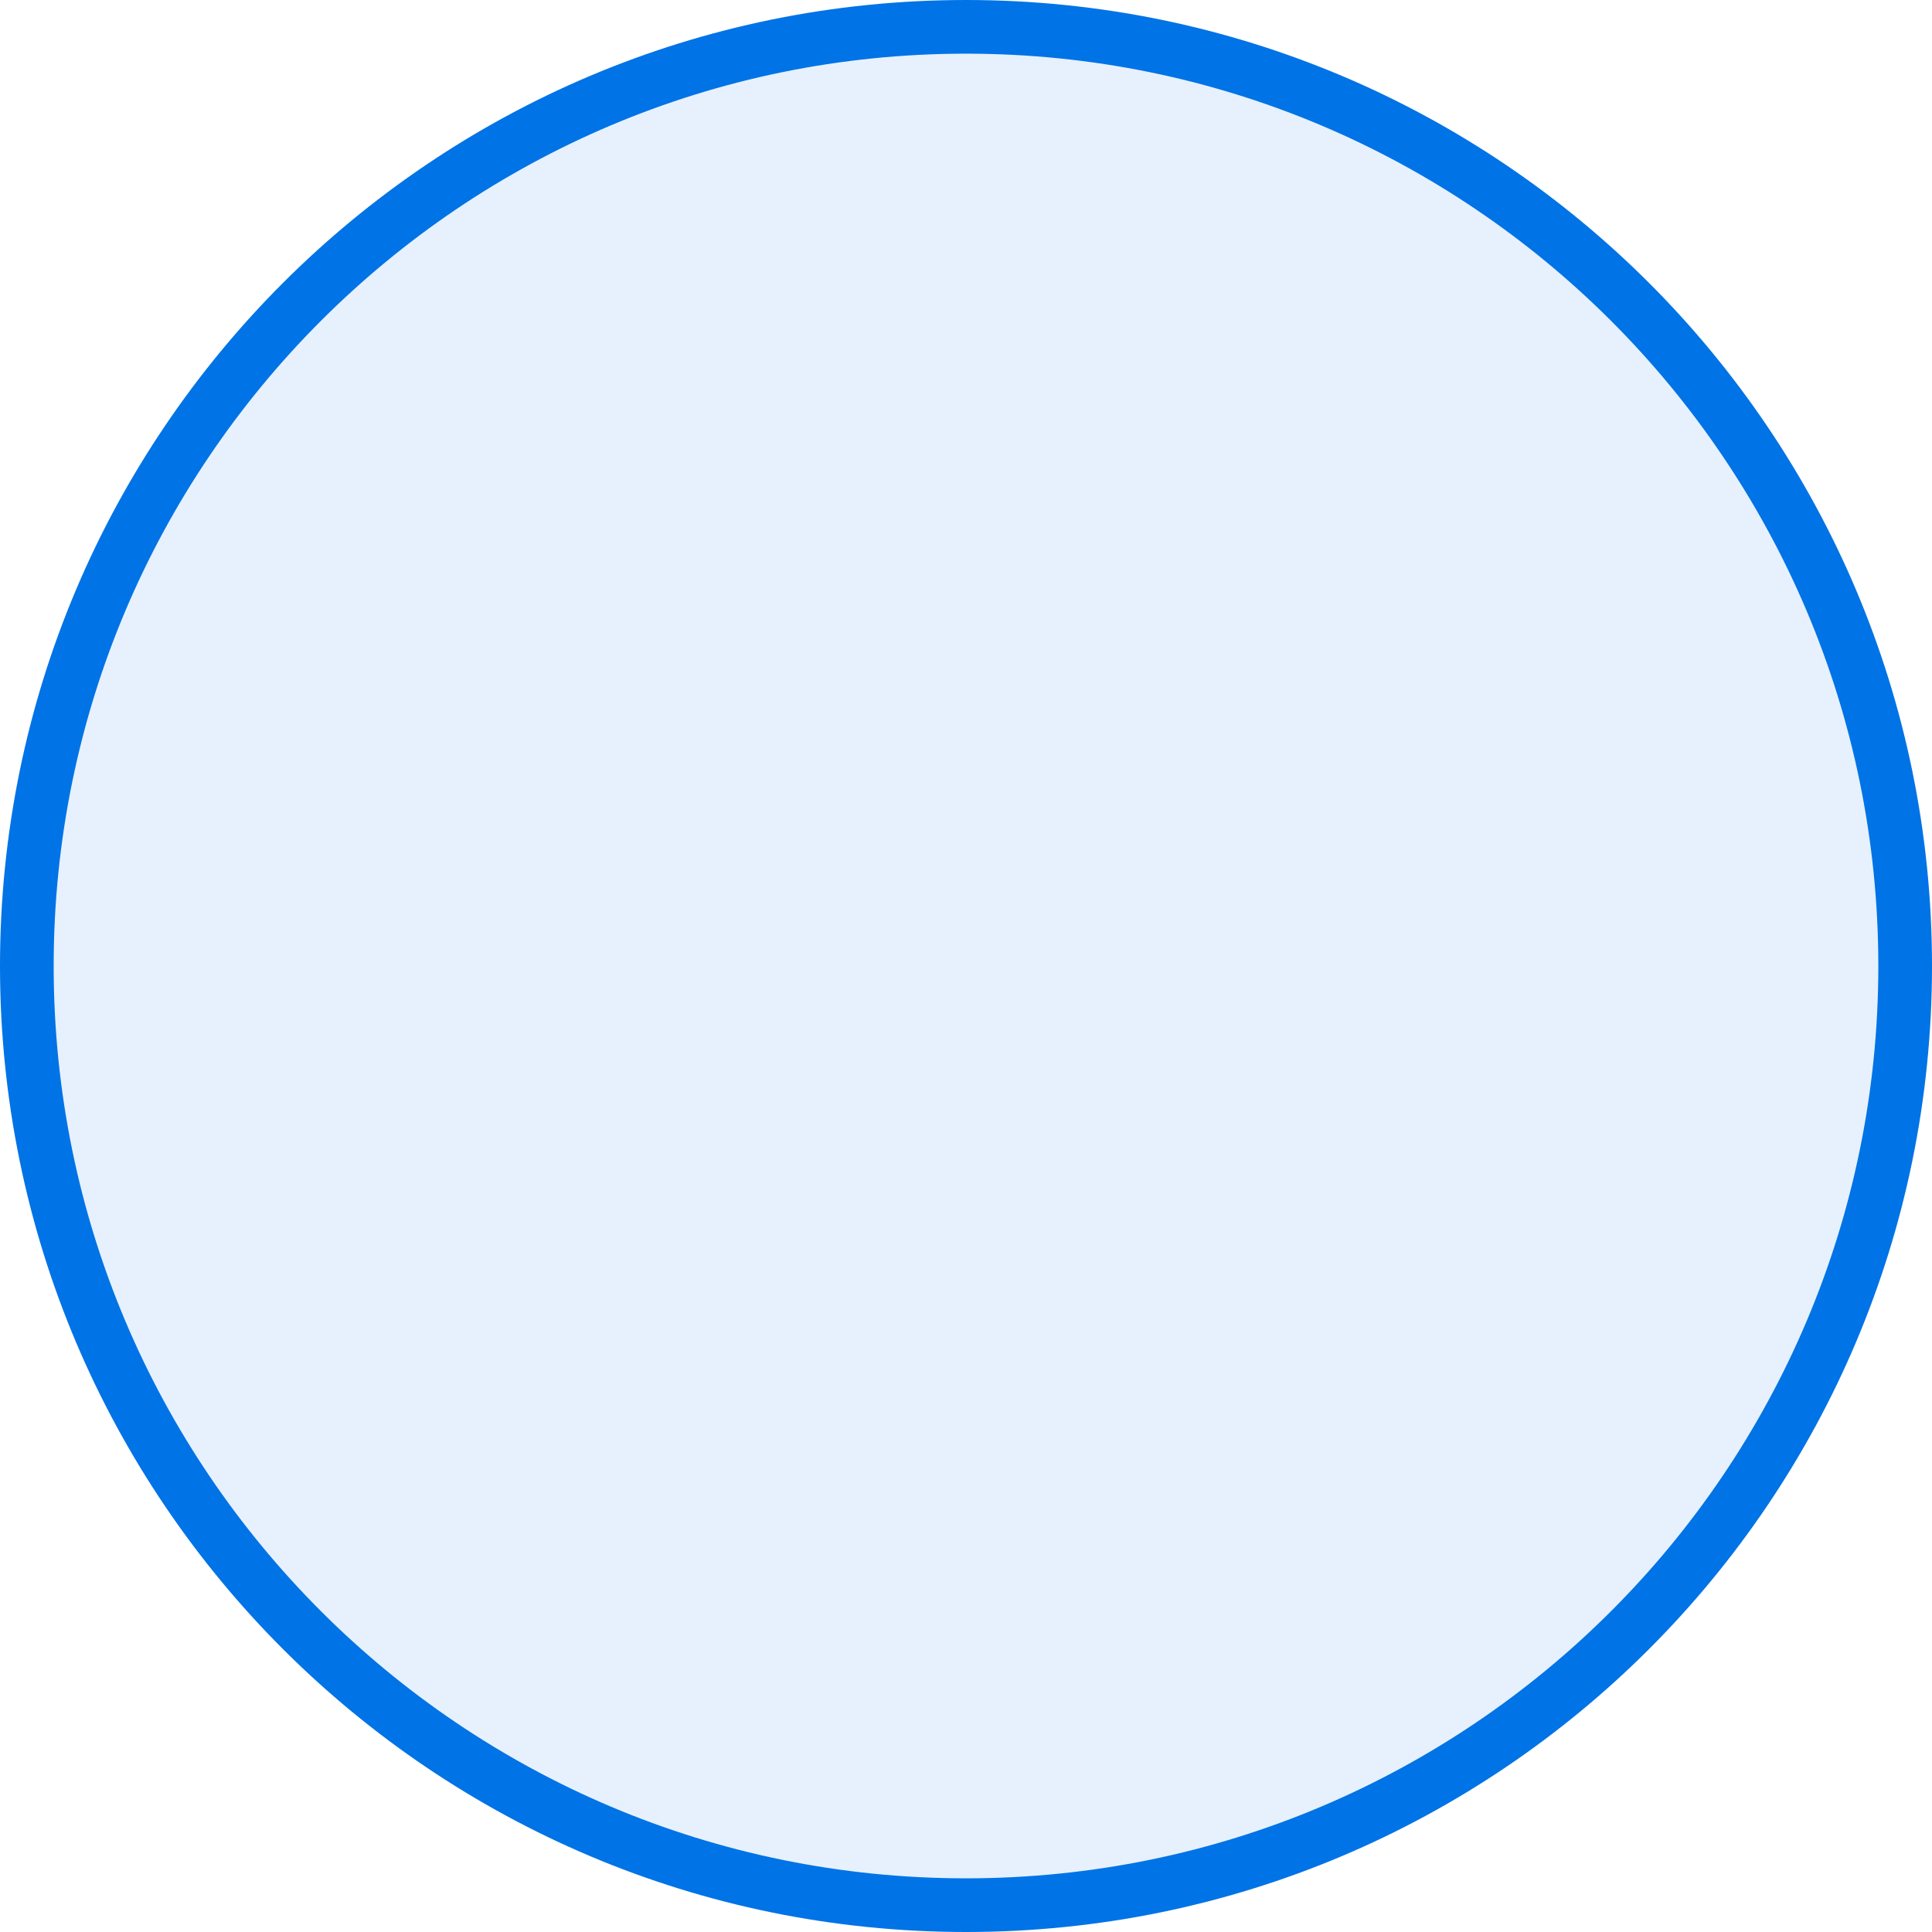
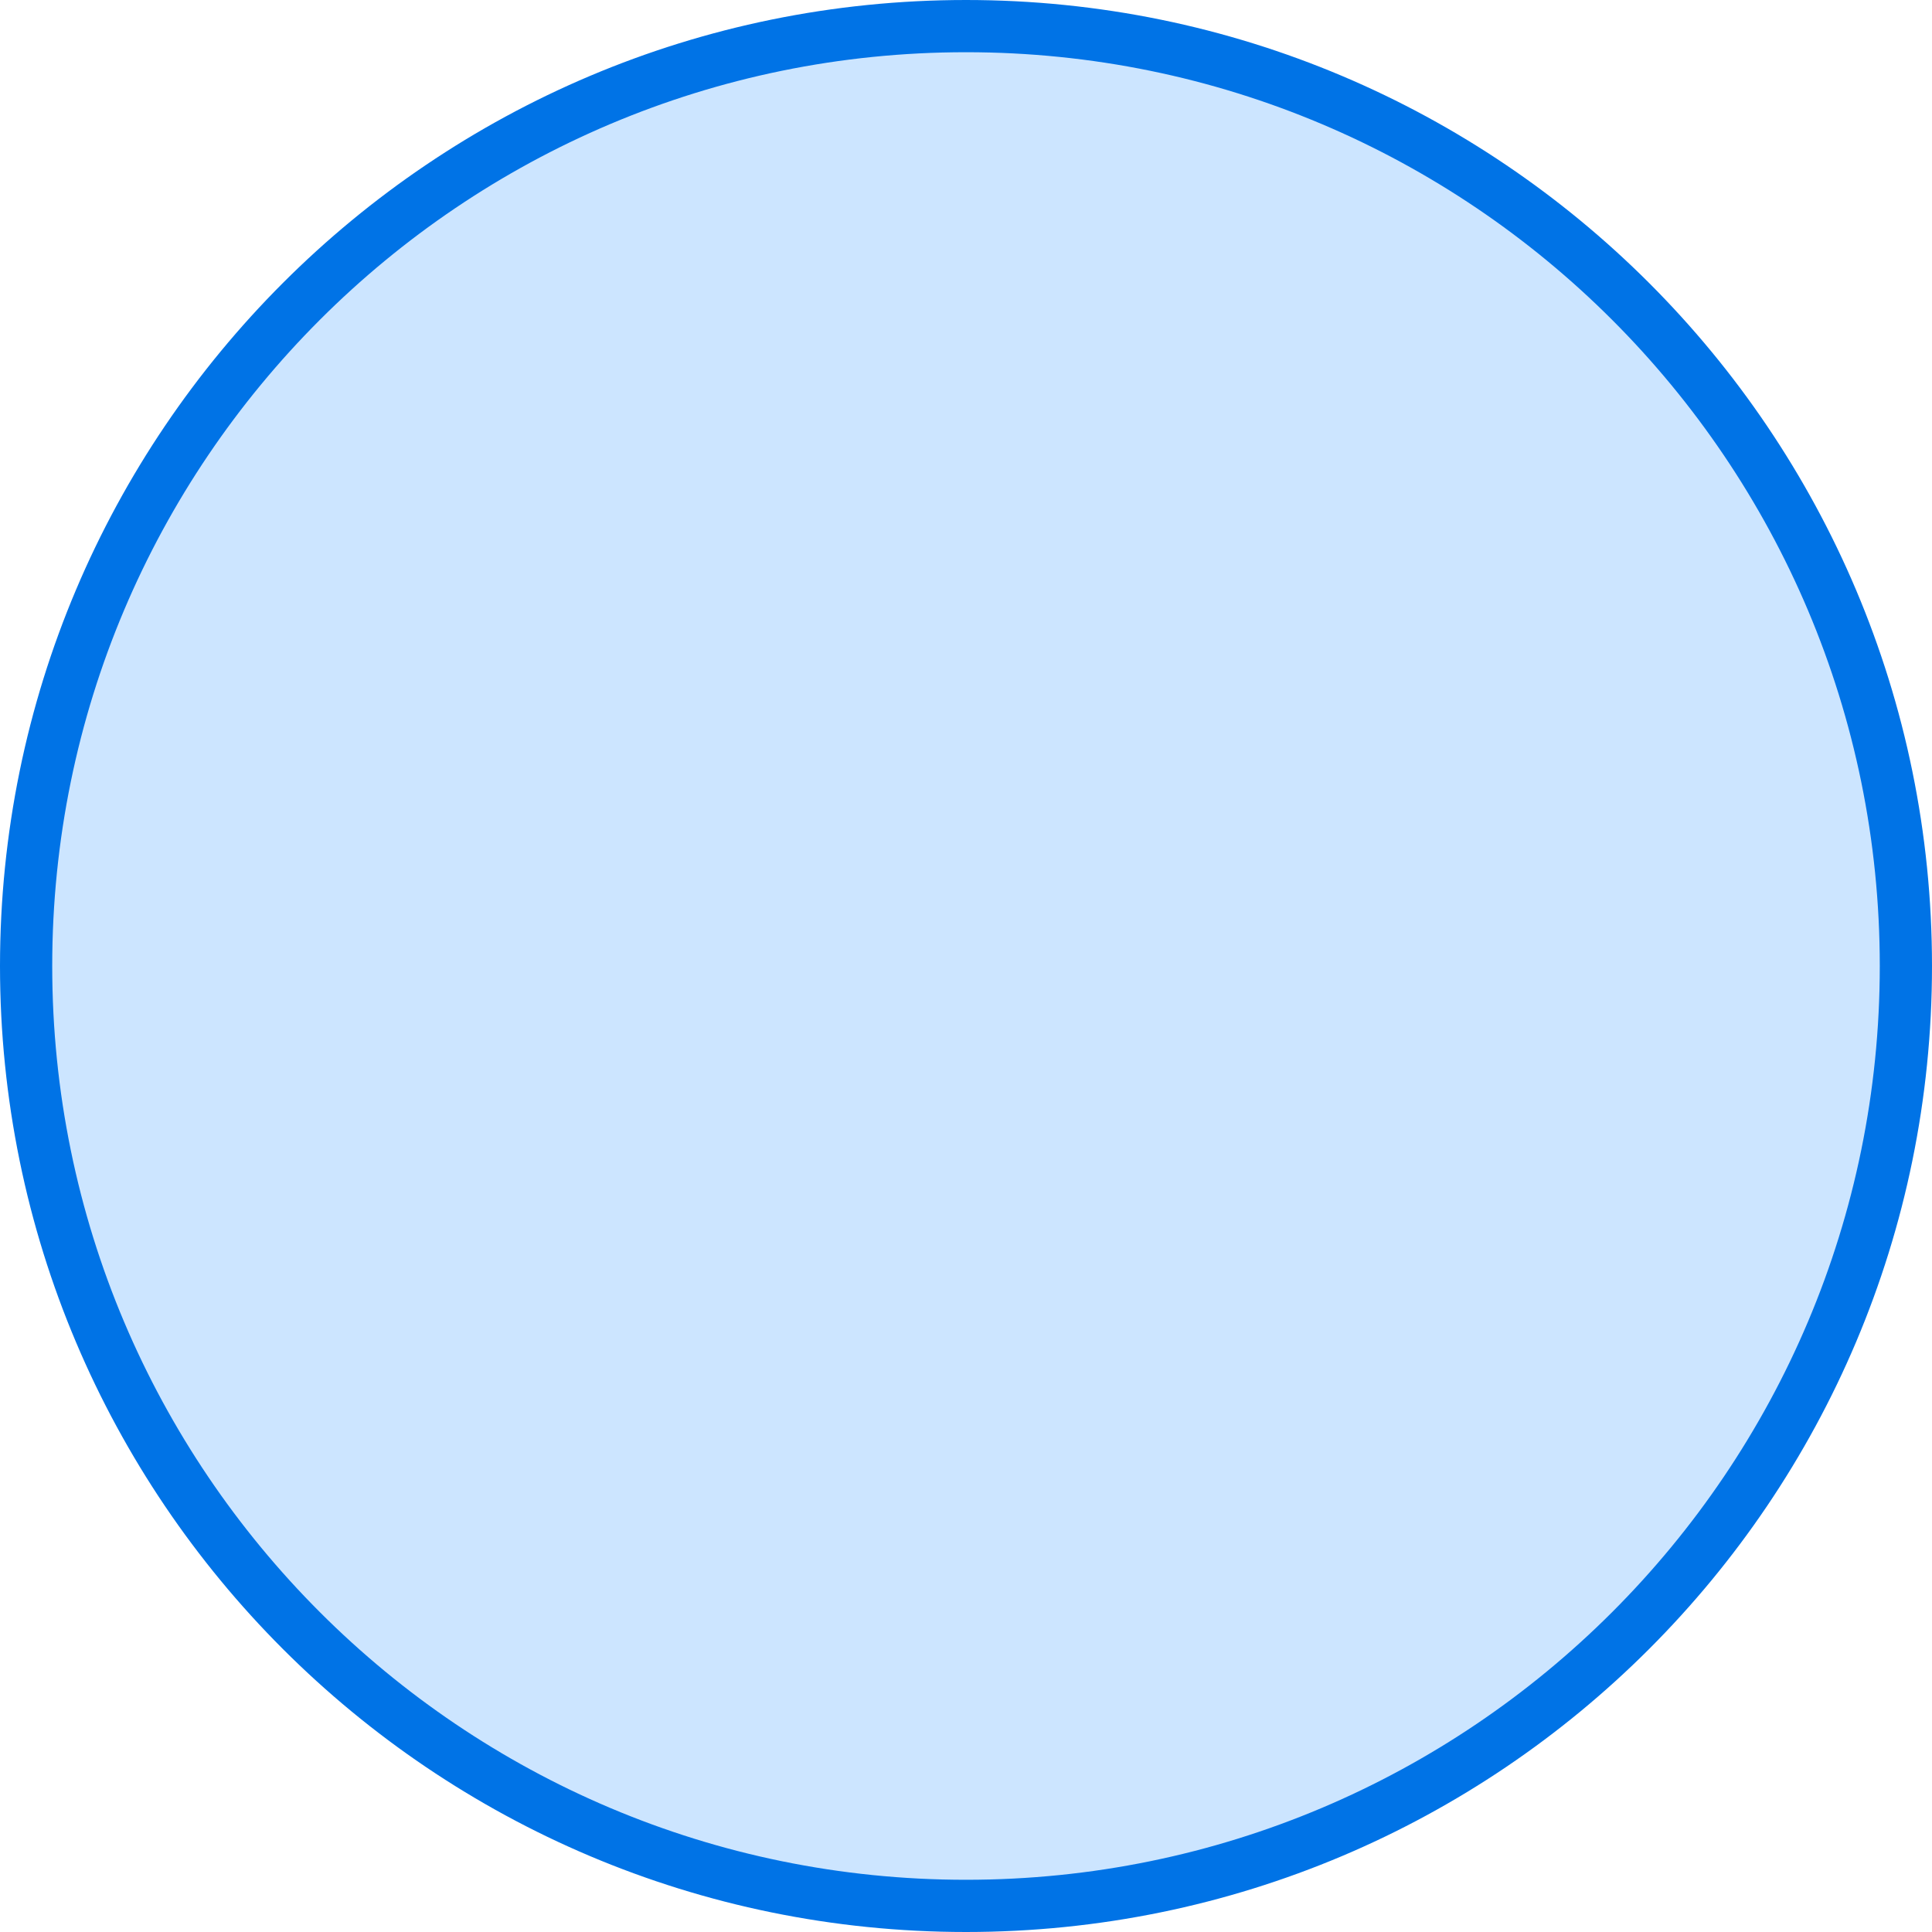
- <svg xmlns="http://www.w3.org/2000/svg" width="144" height="144" viewBox="0 0 144 144" fill="none">
-   <circle cx="72" cy="72" r="70" fill="#0073E6" fill-opacity="0.1" stroke="#0073E6" stroke-width="4" />
+ <svg xmlns="http://www.w3.org/2000/svg" width="148" height="148" viewBox="0 0 148 148" fill="none">
+   <circle cx="74" cy="74" r="72" fill="#0080FF" fill-opacity="0.2" stroke="#0073E6" stroke-width="4" />
</svg>
